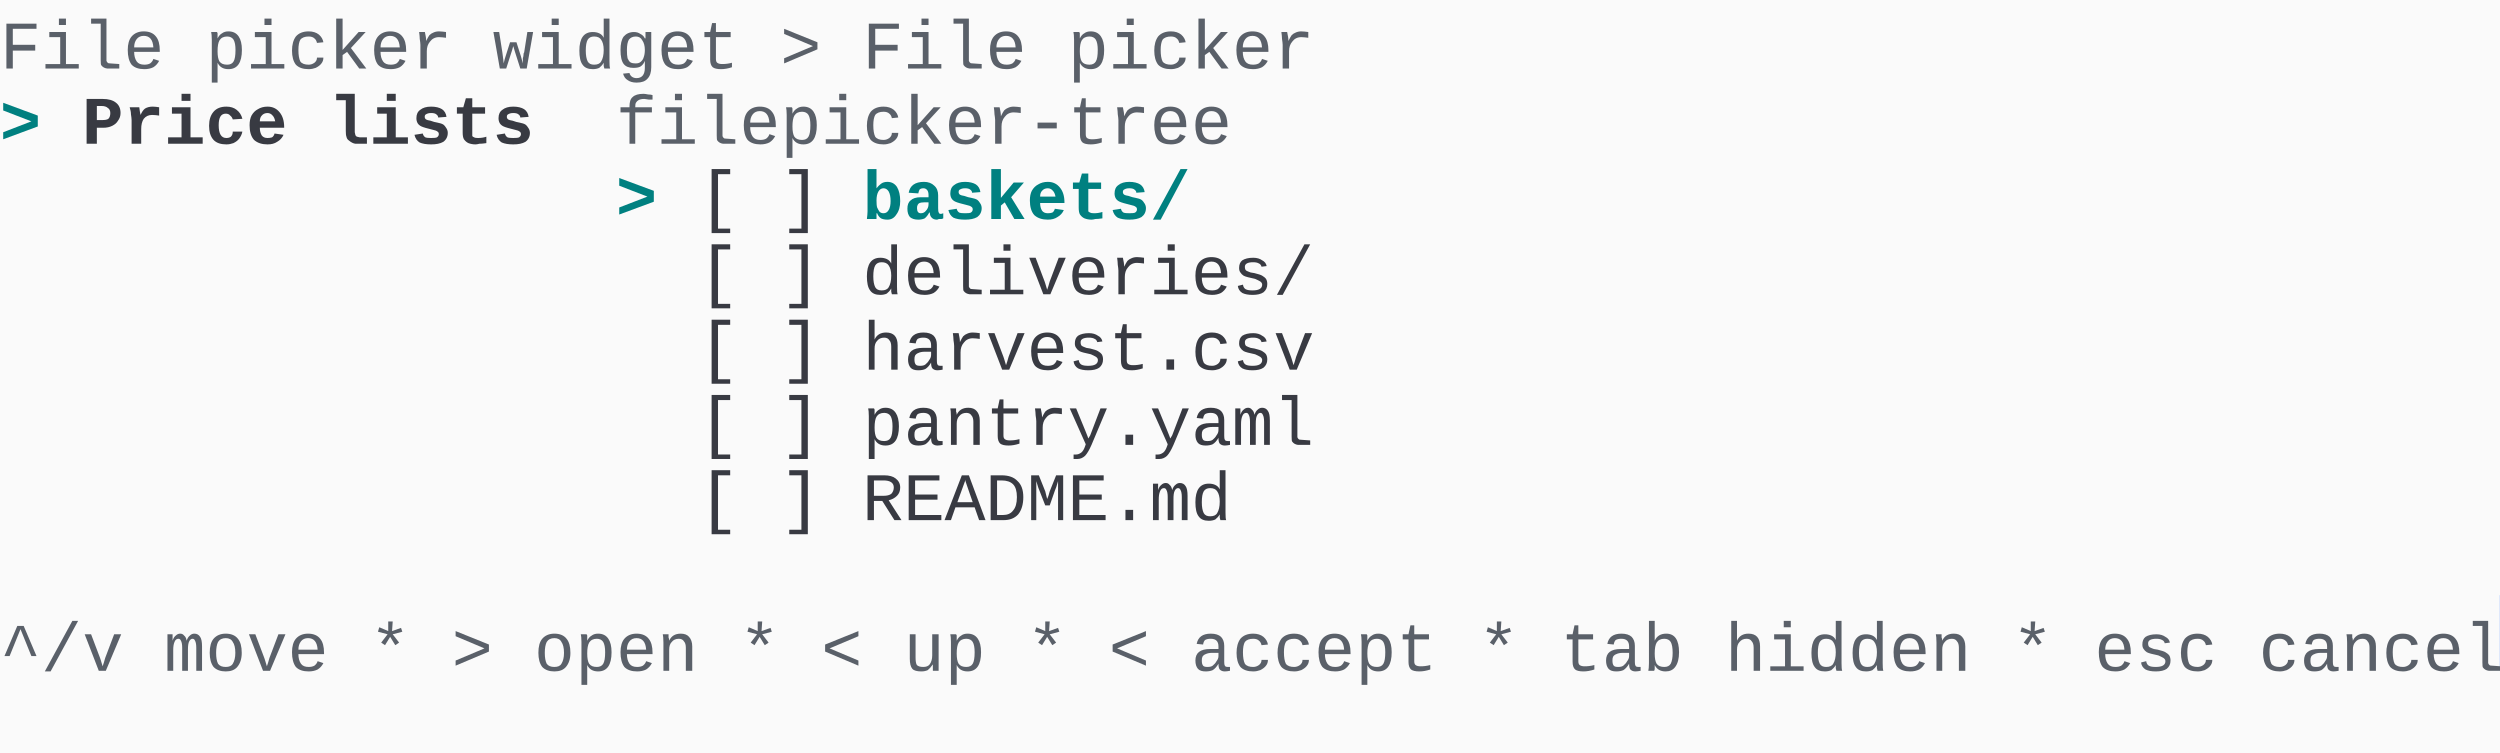
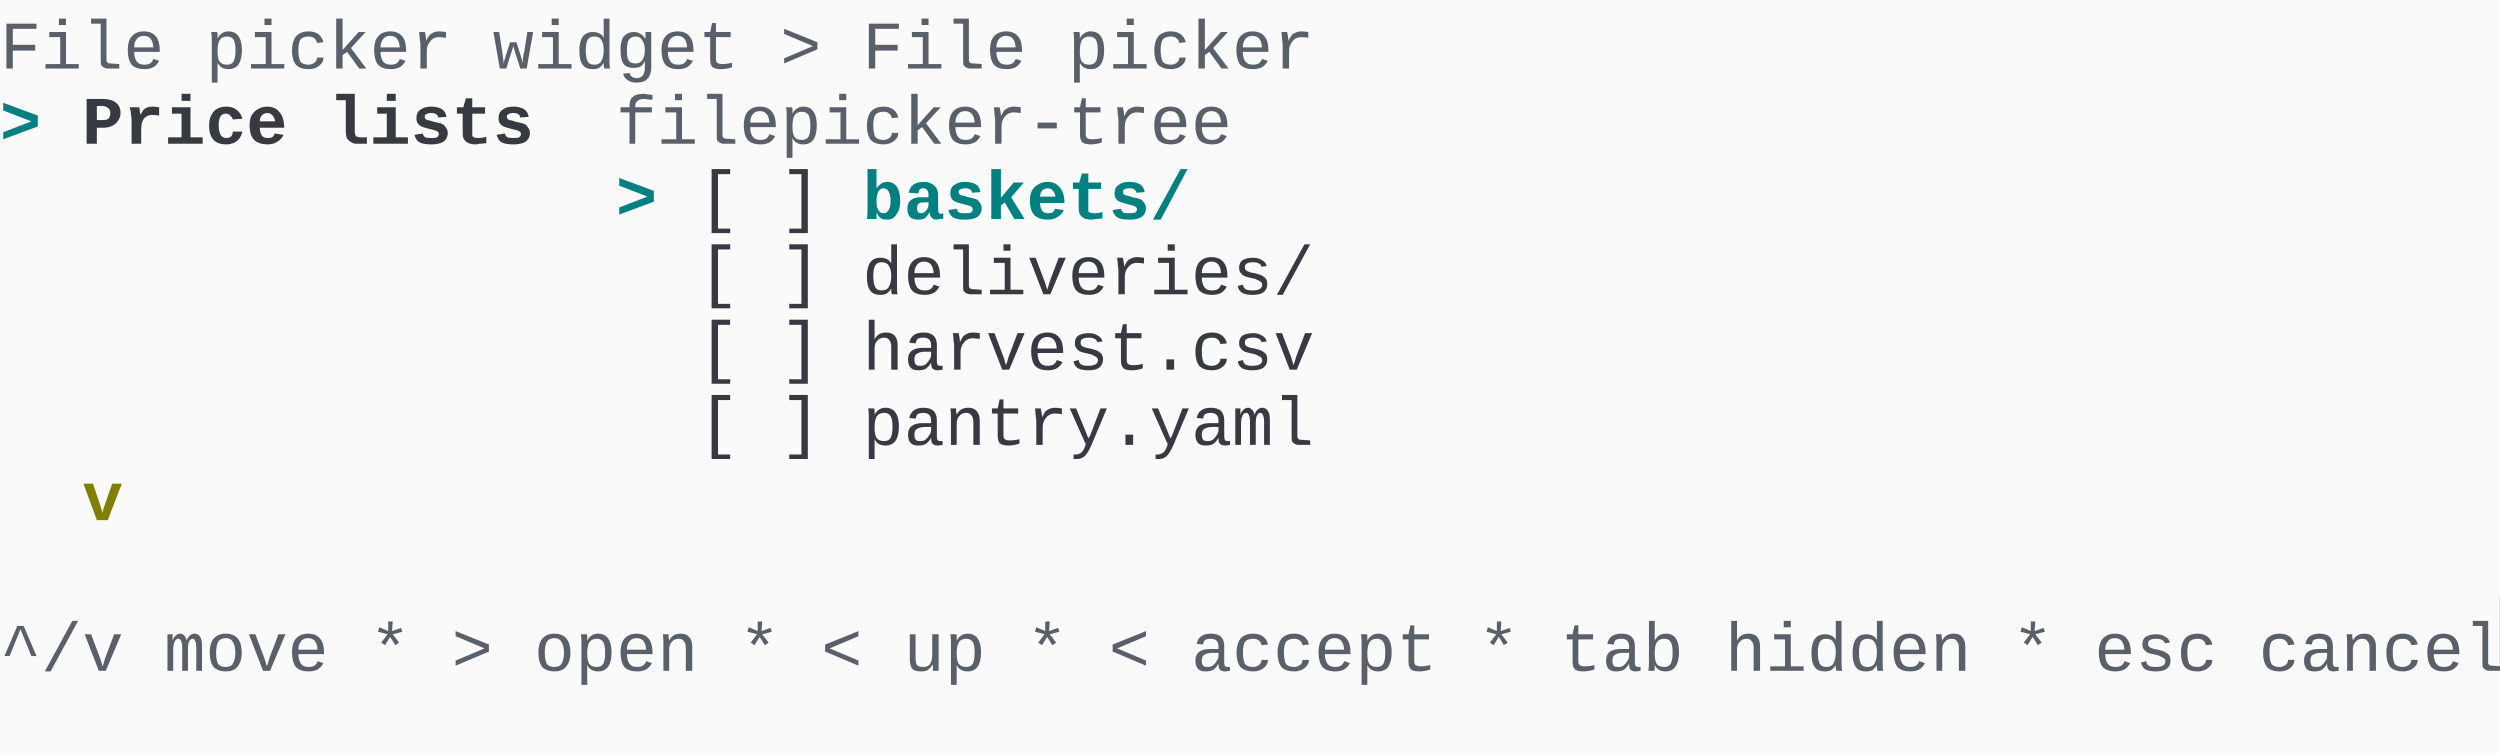
<svg xmlns="http://www.w3.org/2000/svg" xmlns:xlink="http://www.w3.org/1999/xlink" width="610" height="183.7">
  <rect width="610" height="183.7" rx="0" ry="0" class="a" />
  <svg height="183.7" viewBox="0 0 61 18.37" width="610">
-     <style>.a{fill:rgb(250,250,250)}.b{font-family:Consolas,"Courier New",Courier,"Liberation Mono",monospace}.c{fill:transparent}.d{fill:rgb(82,139,255)}.e{fill:rgb(90,96,105);white-space:pre}.f{fill:rgb(0,128,128);font-weight:bold;white-space:pre}.g{fill:rgb(56,58,66);font-weight:bold;white-space:pre}.h{fill:rgb(56,58,66);white-space:pre}</style>
+     <style>.a{fill:rgb(250,250,250)}.b{font-family:Consolas,"Courier New",Courier,"Liberation Mono",monospace}.c{fill:transparent}.d{fill:rgb(82,139,255)}.e{fill:rgb(90,96,105);white-space:pre}.f{fill:rgb(0,128,128);font-weight:bold;white-space:pre}.g{fill:rgb(56,58,66);font-weight:bold;white-space:pre}.h{fill:rgb(56,58,66);white-space:pre}.i{fill:rgb(128,128,0);font-weight:bold;white-space:pre}</style>
    <g font-family="Consolas, &quot;Courier New&quot;, Courier, &quot;Liberation Mono&quot;, monospace" font-size="1.67" class="b">
      <defs>
        <symbol id="a">
          <rect height="10" width="61" x="0" y="0" class="c" />
        </symbol>
        <symbol id="b">
          <rect height="1.837" width="1.102" class="d" />
        </symbol>
      </defs>
      <rect height="18.37" width="61" class="a" />
      <svg x="0" y="0" width="61">
        <svg x="0">
          <use xlink:href="#a" />
          <use xlink:href="#b" x="60.996" y="14.521" />
          <text x="0" y="1.67" class="e">File</text>
          <text x="5.01" y="1.67" class="e">picker</text>
          <text x="12.024" y="1.67" class="e">widget</text>
          <text x="19.038" y="1.67" class="e">&gt;</text>
          <text x="21.042" y="1.67" class="e">File</text>
          <text x="26.052" y="1.67" class="e">picker</text>
          <text x="0" y="3.507" class="f">&gt;</text>
          <text x="2.004" y="3.507" class="g">Price</text>
          <text x="8.016" y="3.507" class="g">lists</text>
          <text x="15.03" y="3.507" class="e">filepicker-tree</text>
          <text x="15.03" y="5.344" class="f">&gt;</text>
          <text x="17.034" y="5.344" class="h">[</text>
          <text x="19.038" y="5.344" class="h">]</text>
          <text x="21.042" y="5.344" class="f">baskets/</text>
          <text x="17.034" y="7.181" class="h">[</text>
          <text x="19.038" y="7.181" class="h">]</text>
          <text x="21.042" y="7.181" class="h">deliveries/</text>
          <text x="17.034" y="9.018" class="h">[</text>
          <text x="19.038" y="9.018" class="h">]</text>
          <text x="21.042" y="9.018" class="h">harvest.csv</text>
          <text x="17.034" y="10.855" class="h">[</text>
          <text x="19.038" y="10.855" class="h">]</text>
          <text x="21.042" y="10.855" class="h">pantry.yaml</text>
-           <text x="17.034" y="12.692" class="h">[</text>
-           <text x="19.038" y="12.692" class="h">]</text>
-           <text x="21.042" y="12.692" class="h">README.md</text>
+           <text x="2.004" y="12.692" class="i">v</text>
          <text x="0" y="16.366" class="e">^/v</text>
          <text x="4.008" y="16.366" class="e">move</text>
          <text x="9.018" y="16.366" class="e">*</text>
          <text x="11.022" y="16.366" class="e">&gt;</text>
          <text x="13.026" y="16.366" class="e">open</text>
          <text x="18.036" y="16.366" class="e">*</text>
          <text x="20.04" y="16.366" class="e">&lt;</text>
          <text x="22.044" y="16.366" class="e">up</text>
          <text x="25.05" y="16.366" class="e">*</text>
          <text x="27.054" y="16.366" class="e">&lt;</text>
          <text x="29.058" y="16.366" class="e">accept</text>
          <text x="36.072" y="16.366" class="e">*</text>
          <text x="38.076" y="16.366" class="e">tab</text>
          <text x="42.084" y="16.366" class="e">hidden</text>
          <text x="49.098" y="16.366" class="e">*</text>
          <text x="51.102" y="16.366" class="e">esc</text>
          <text x="55.11" y="16.366" class="e">cancel</text>
        </svg>
      </svg>
    </g>
  </svg>
</svg>
